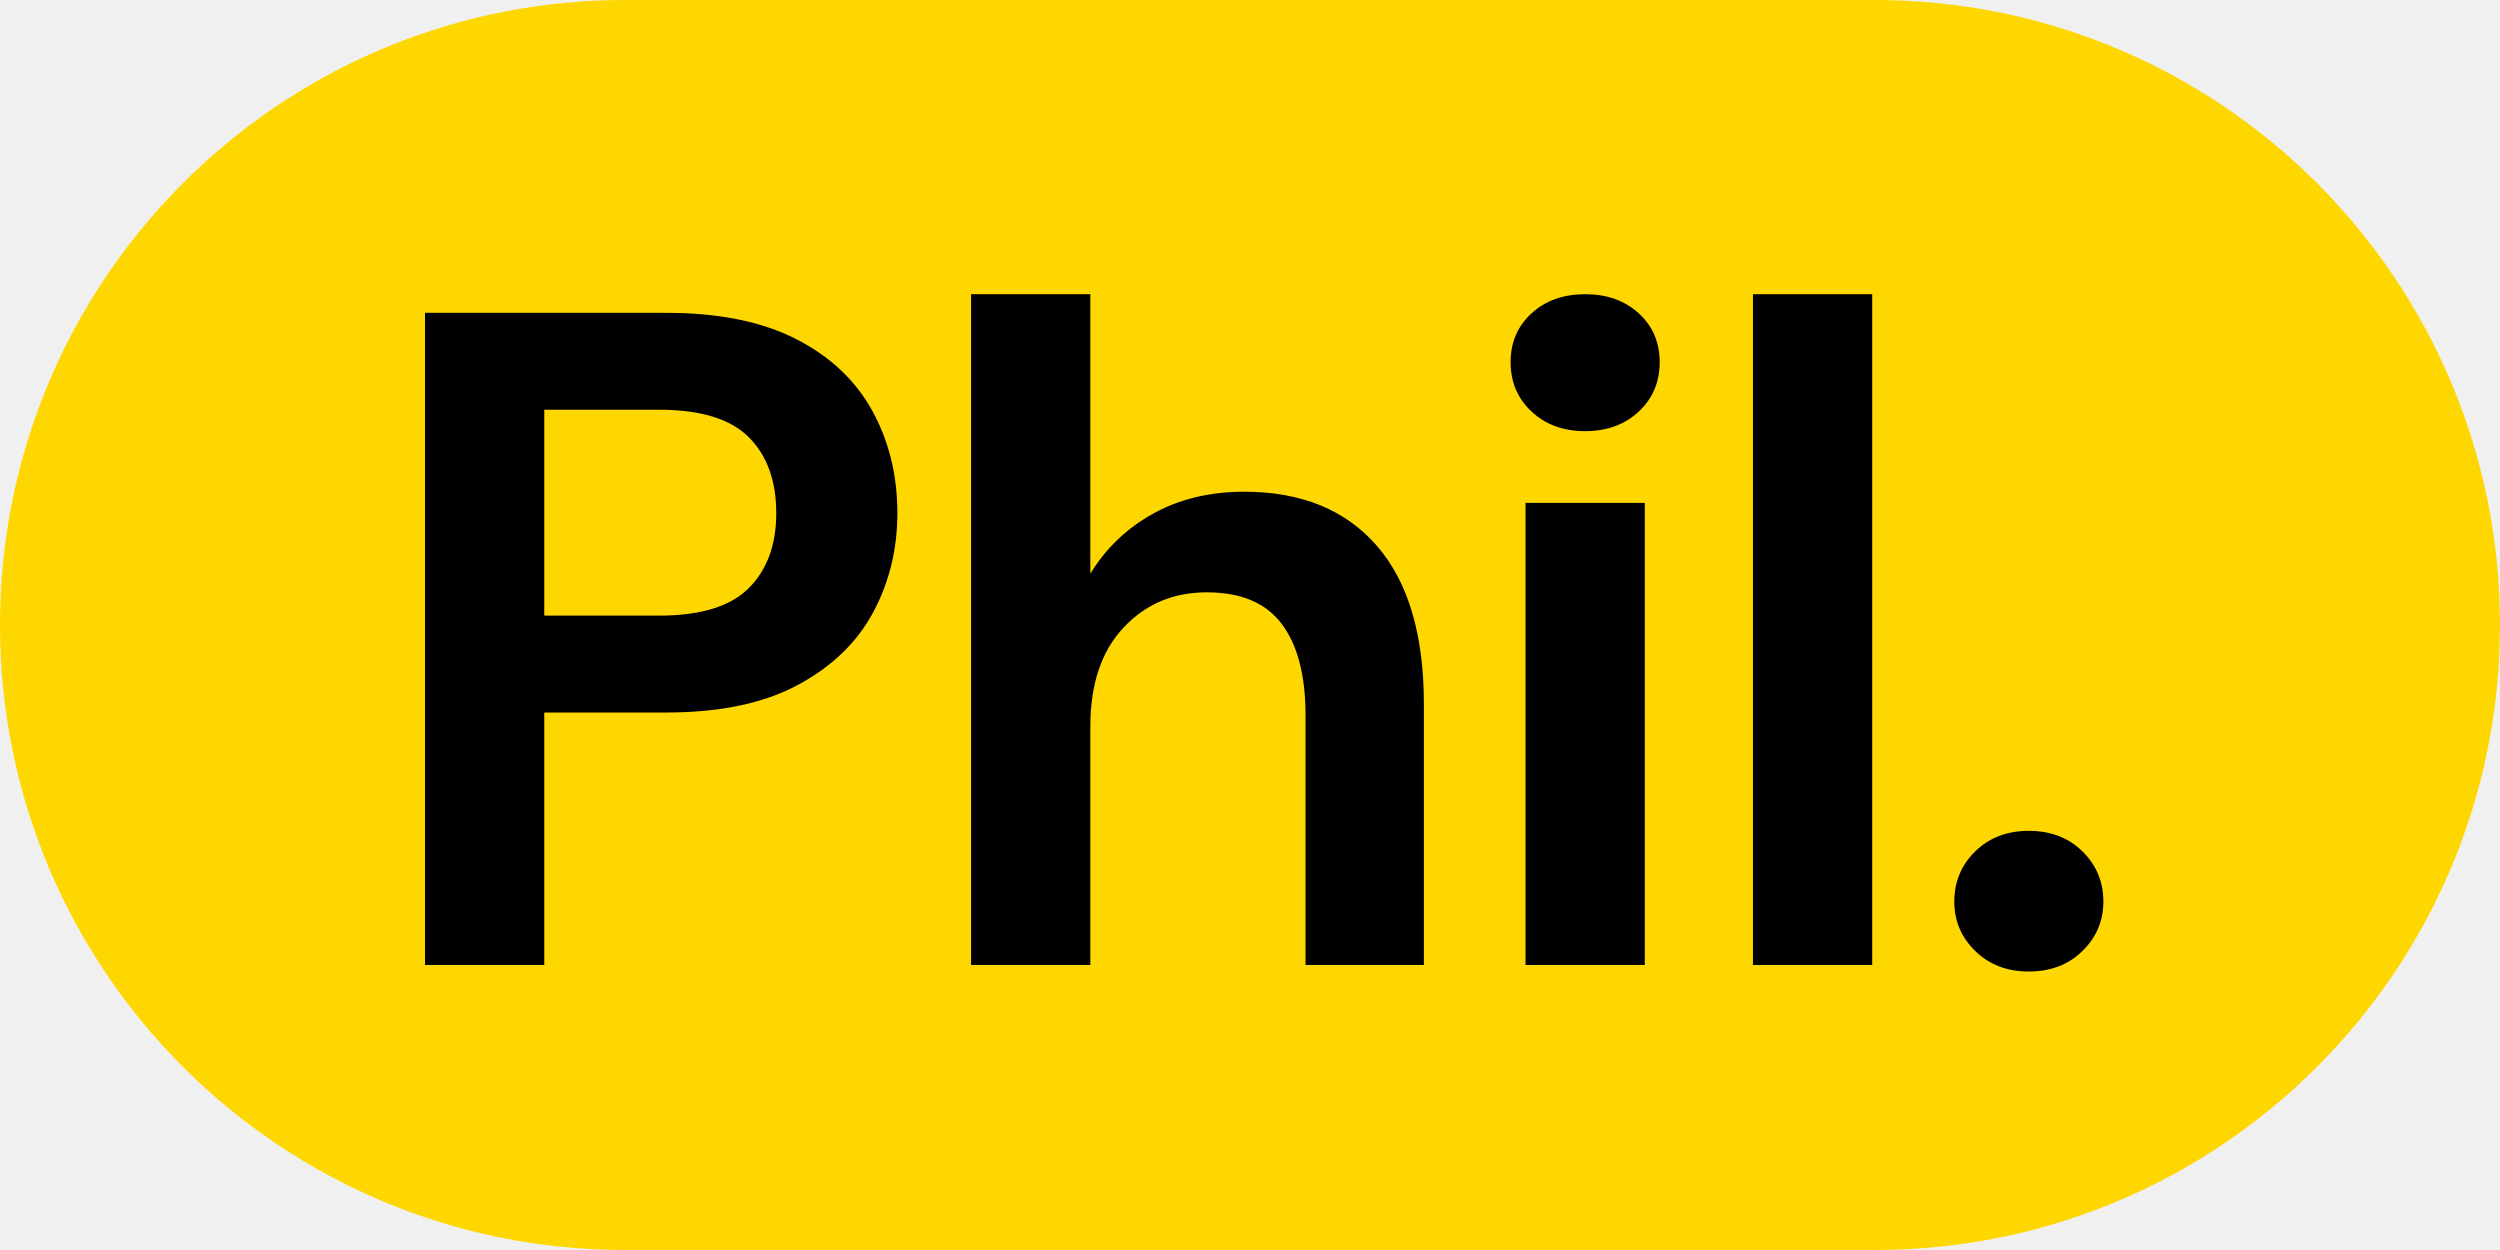
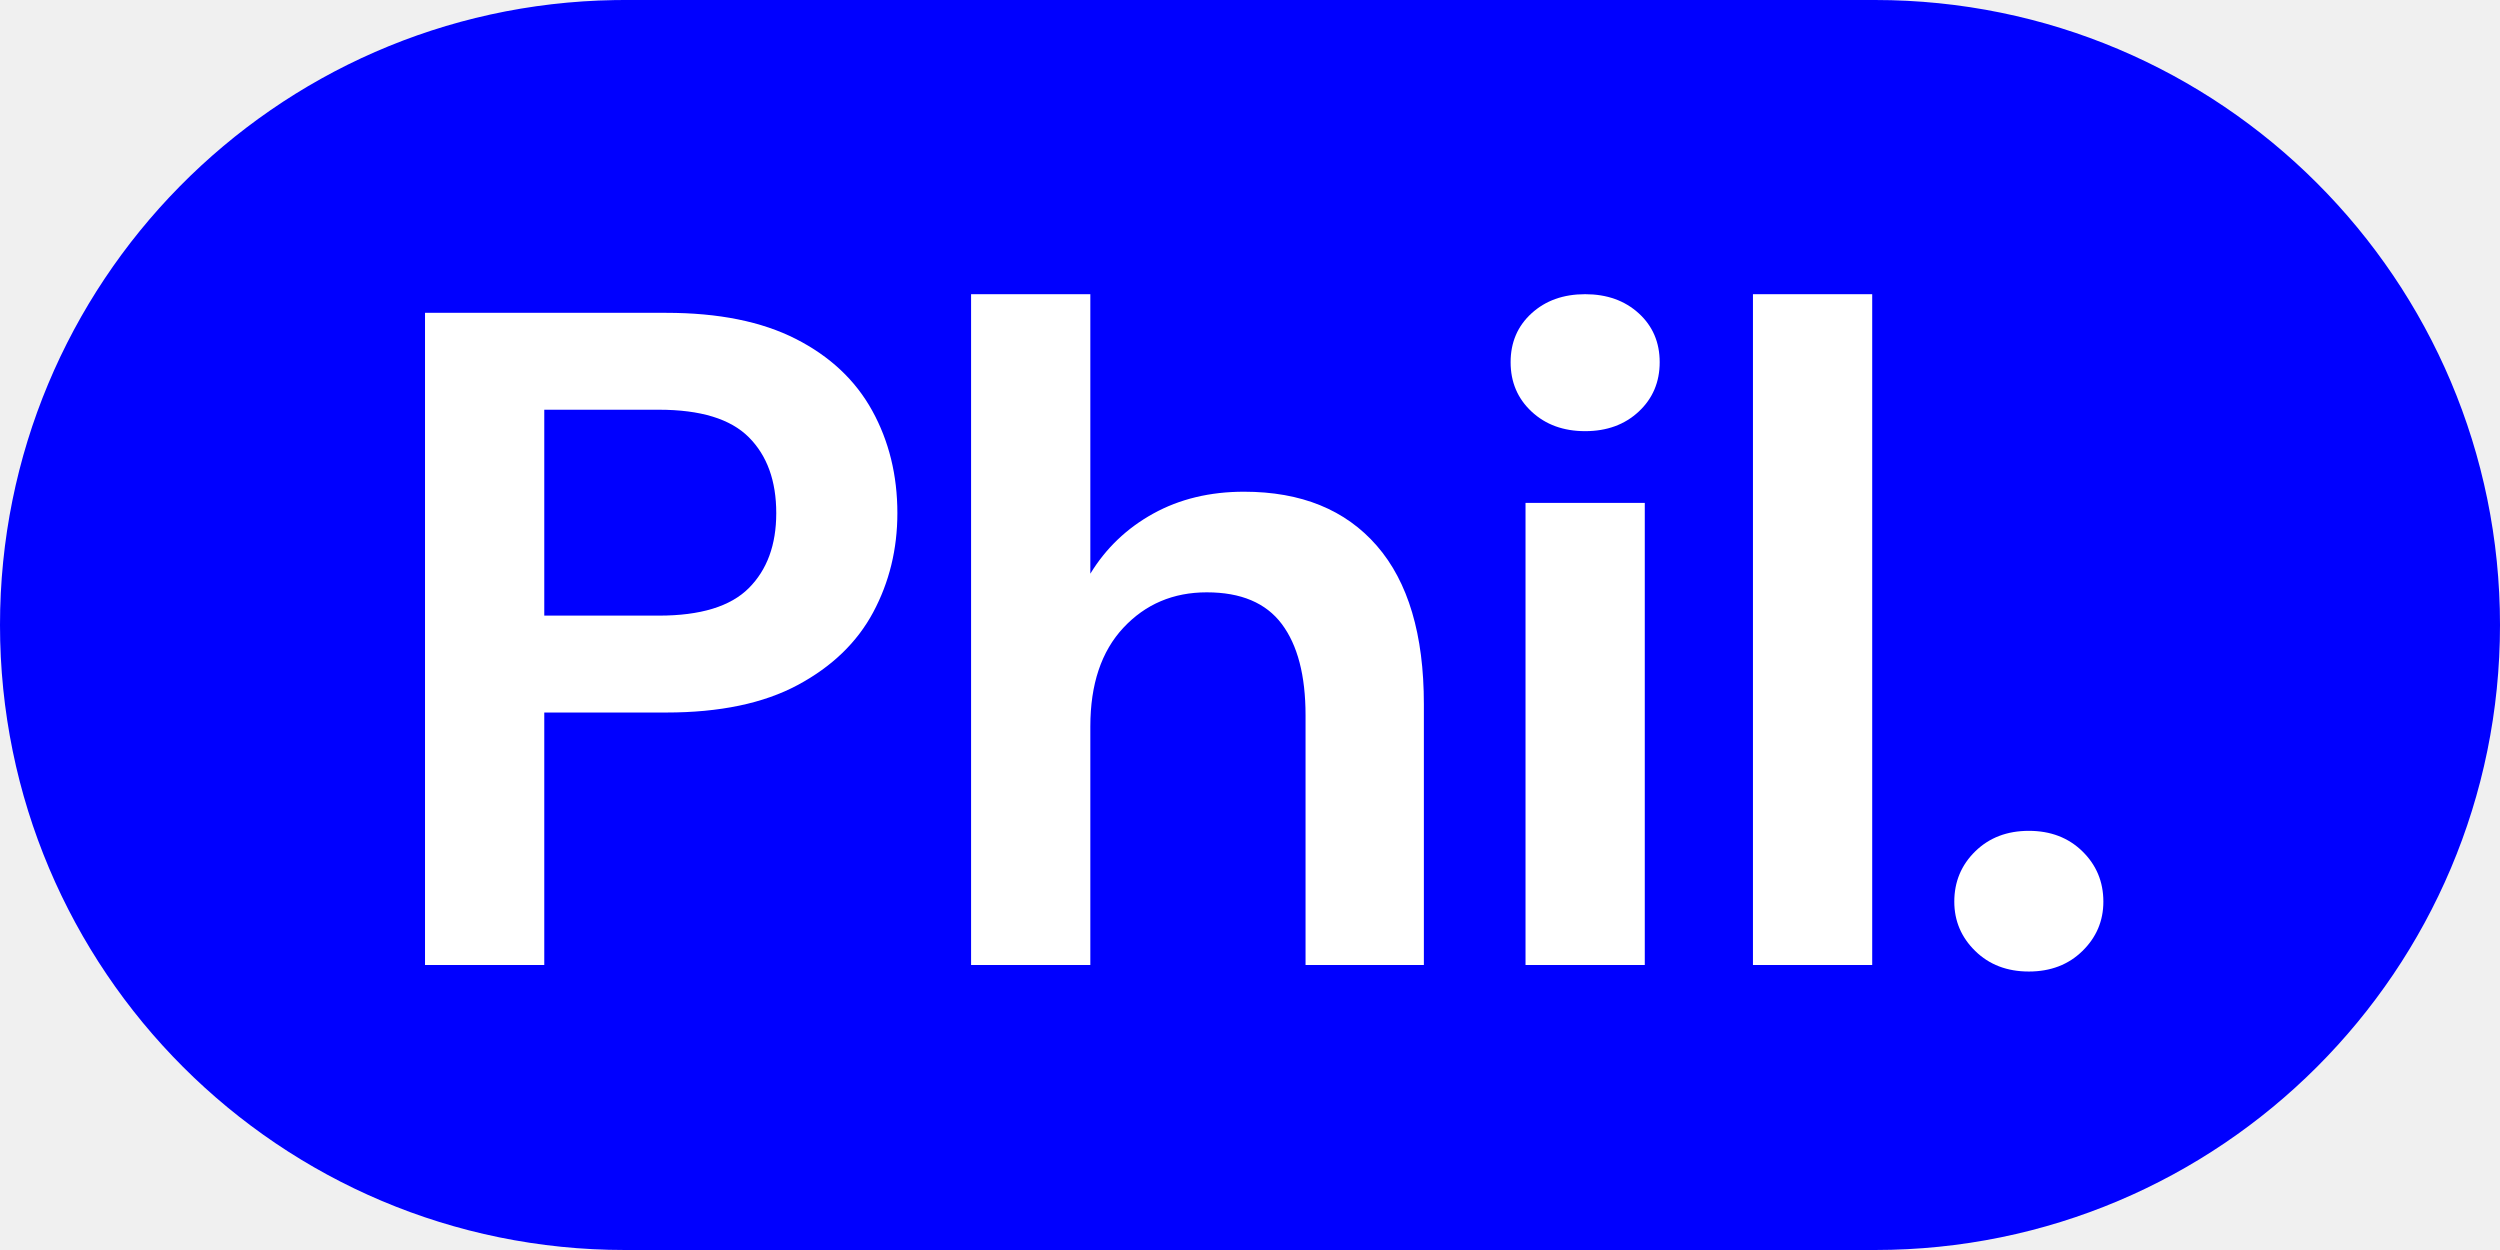
<svg xmlns="http://www.w3.org/2000/svg" width="100px" viewBox="0 0 1500 750" version="1.1">
  <g id="logo" stroke="none" stroke-width="1" fill="none" fill-rule="evenodd">
-     <path d="M1125,0 C1332.107,0 1500,167.893 1500,375 C1500,582.107 1332.107,750 1125,750 L1125,750 L1125,752 L375,752 L375,750 C167.893,750 0,582.107 0,375 C0,169.964 164.552,3.362 368.799,0.05 L375,0 Z" id="tab" fill="#FFD700" />
-     <path d="M399.793,187.7 C431.097,187.7 456.997,192.917 477.494,203.352 C497.991,213.787 513.27,228.134 523.332,246.395 C533.394,264.656 538.425,285.152 538.425,307.885 C538.425,329.5 533.58,349.344 523.891,367.418 C514.202,385.493 499.109,400.027 478.612,411.021 C458.115,422.014 431.842,427.511 399.793,427.511 L326.564,427.511 L326.564,579 L255.012,579 L255.012,187.7 L399.793,187.7 Z M395.321,245.836 L326.564,245.836 L326.564,369.375 L395.321,369.375 C420.29,369.375 438.271,363.878 449.264,352.885 C460.258,341.891 465.755,326.891 465.755,307.885 C465.755,288.506 460.258,273.32 449.264,262.327 C438.271,251.333 420.29,245.836 395.321,245.836 Z" id="p" fill="#000000" fill-rule="nonzero" />
-     <path d="M582.648,579 L582.648,176.52 L654.2,176.52 L654.2,344.22 C663.517,328.941 676.094,316.922 691.933,308.164 C707.771,299.407 725.938,295.028 746.435,295.028 C780.721,295.028 807.273,305.835 826.092,327.45 C844.912,349.065 854.322,380.741 854.322,422.48 L854.322,579 L783.329,579 L783.329,429.188 C783.329,405.337 778.578,387.077 769.074,374.406 C759.571,361.735 744.572,355.4 724.075,355.4 C703.951,355.4 687.274,362.481 674.044,376.642 C660.815,390.803 654.2,410.555 654.2,435.896 L654.2,579 L582.648,579 Z" id="h" fill="#000000" fill-rule="nonzero" />
-     <g id="i" transform="translate(906.371, 176.52)" fill="#000000" fill-rule="nonzero">
+     <path d="M1125,0 C1332.107,0 1500,167.893 1500,375 C1500,582.107 1332.107,750 1125,750 L1125,750 L1125,752 L375,752 L375,750 C167.893,750 0,582.107 0,375 C0,169.964 164.552,3.362 368.799,0.05 L375,0 Z" id="tab" fill="#0000ff" />
+     <path d="M399.793,187.7 C431.097,187.7 456.997,192.917 477.494,203.352 C497.991,213.787 513.27,228.134 523.332,246.395 C533.394,264.656 538.425,285.152 538.425,307.885 C538.425,329.5 533.58,349.344 523.891,367.418 C514.202,385.493 499.109,400.027 478.612,411.021 C458.115,422.014 431.842,427.511 399.793,427.511 L326.564,427.511 L326.564,579 L255.012,579 L255.012,187.7 L399.793,187.7 Z M395.321,245.836 L326.564,245.836 L326.564,369.375 L395.321,369.375 C420.29,369.375 438.271,363.878 449.264,352.885 C460.258,341.891 465.755,326.891 465.755,307.885 C465.755,288.506 460.258,273.32 449.264,262.327 C438.271,251.333 420.29,245.836 395.321,245.836 Z" id="p" fill="#fff" fill-rule="nonzero" />
+     <path d="M582.648,579 L582.648,176.52 L654.2,176.52 L654.2,344.22 C663.517,328.941 676.094,316.922 691.933,308.164 C707.771,299.407 725.938,295.028 746.435,295.028 C780.721,295.028 807.273,305.835 826.092,327.45 C844.912,349.065 854.322,380.741 854.322,422.48 L854.322,579 L783.329,579 L783.329,429.188 C783.329,405.337 778.578,387.077 769.074,374.406 C759.571,361.735 744.572,355.4 724.075,355.4 C703.951,355.4 687.274,362.481 674.044,376.642 C660.815,390.803 654.2,410.555 654.2,435.896 L654.2,579 L582.648,579 Z" id="h" fill="#fff" fill-rule="nonzero" />
+     <g id="i" transform="translate(906.371, 176.52)" fill="#fff" fill-rule="nonzero">
      <path d="M44.72,82.173 C31.677,82.173 20.963,78.26 12.578,70.434 C4.192,62.608 -1.13686838e-13,52.732 -1.13686838e-13,40.807 C-1.13686838e-13,28.882 4.192,19.099 12.578,11.46 C20.963,3.82 31.677,0 44.72,0 C57.763,0 68.477,3.82 76.862,11.46 C85.248,19.099 89.44,28.882 89.44,40.807 C89.44,52.732 85.248,62.608 76.862,70.434 C68.477,78.26 57.763,82.173 44.72,82.173 Z" id="Path" />
      <polygon id="Path" points="8.944 402.48 8.944 125.216 80.496 125.216 80.496 402.48" />
    </g>
-     <polygon id="l" fill="#000000" fill-rule="nonzero" points="1051.773 579 1051.773 176.52 1123.325 176.52 1123.325 579" />
-     <path d="M1217.299,582.913 C1204.256,582.913 1193.542,578.814 1185.157,570.615 C1176.771,562.416 1172.579,552.541 1172.579,540.988 C1172.579,529.063 1176.771,519.001 1185.157,510.802 C1193.542,502.603 1204.256,498.504 1217.299,498.504 C1230.342,498.504 1241.056,502.603 1249.441,510.802 C1257.827,519.001 1262.019,529.063 1262.019,540.988 C1262.019,552.541 1257.827,562.416 1249.441,570.615 C1241.056,578.814 1230.342,582.913 1217.299,582.913 Z" id="fullstop" fill="#000000" fill-rule="nonzero" />
+     <polygon id="l" fill="#fff" fill-rule="nonzero" points="1051.773 579 1051.773 176.52 1123.325 176.52 1123.325 579" />
+     <path d="M1217.299,582.913 C1204.256,582.913 1193.542,578.814 1185.157,570.615 C1176.771,562.416 1172.579,552.541 1172.579,540.988 C1172.579,529.063 1176.771,519.001 1185.157,510.802 C1193.542,502.603 1204.256,498.504 1217.299,498.504 C1230.342,498.504 1241.056,502.603 1249.441,510.802 C1257.827,519.001 1262.019,529.063 1262.019,540.988 C1262.019,552.541 1257.827,562.416 1249.441,570.615 C1241.056,578.814 1230.342,582.913 1217.299,582.913 Z" id="fullstop" fill="#fff" fill-rule="nonzero" />
  </g>
</svg>
